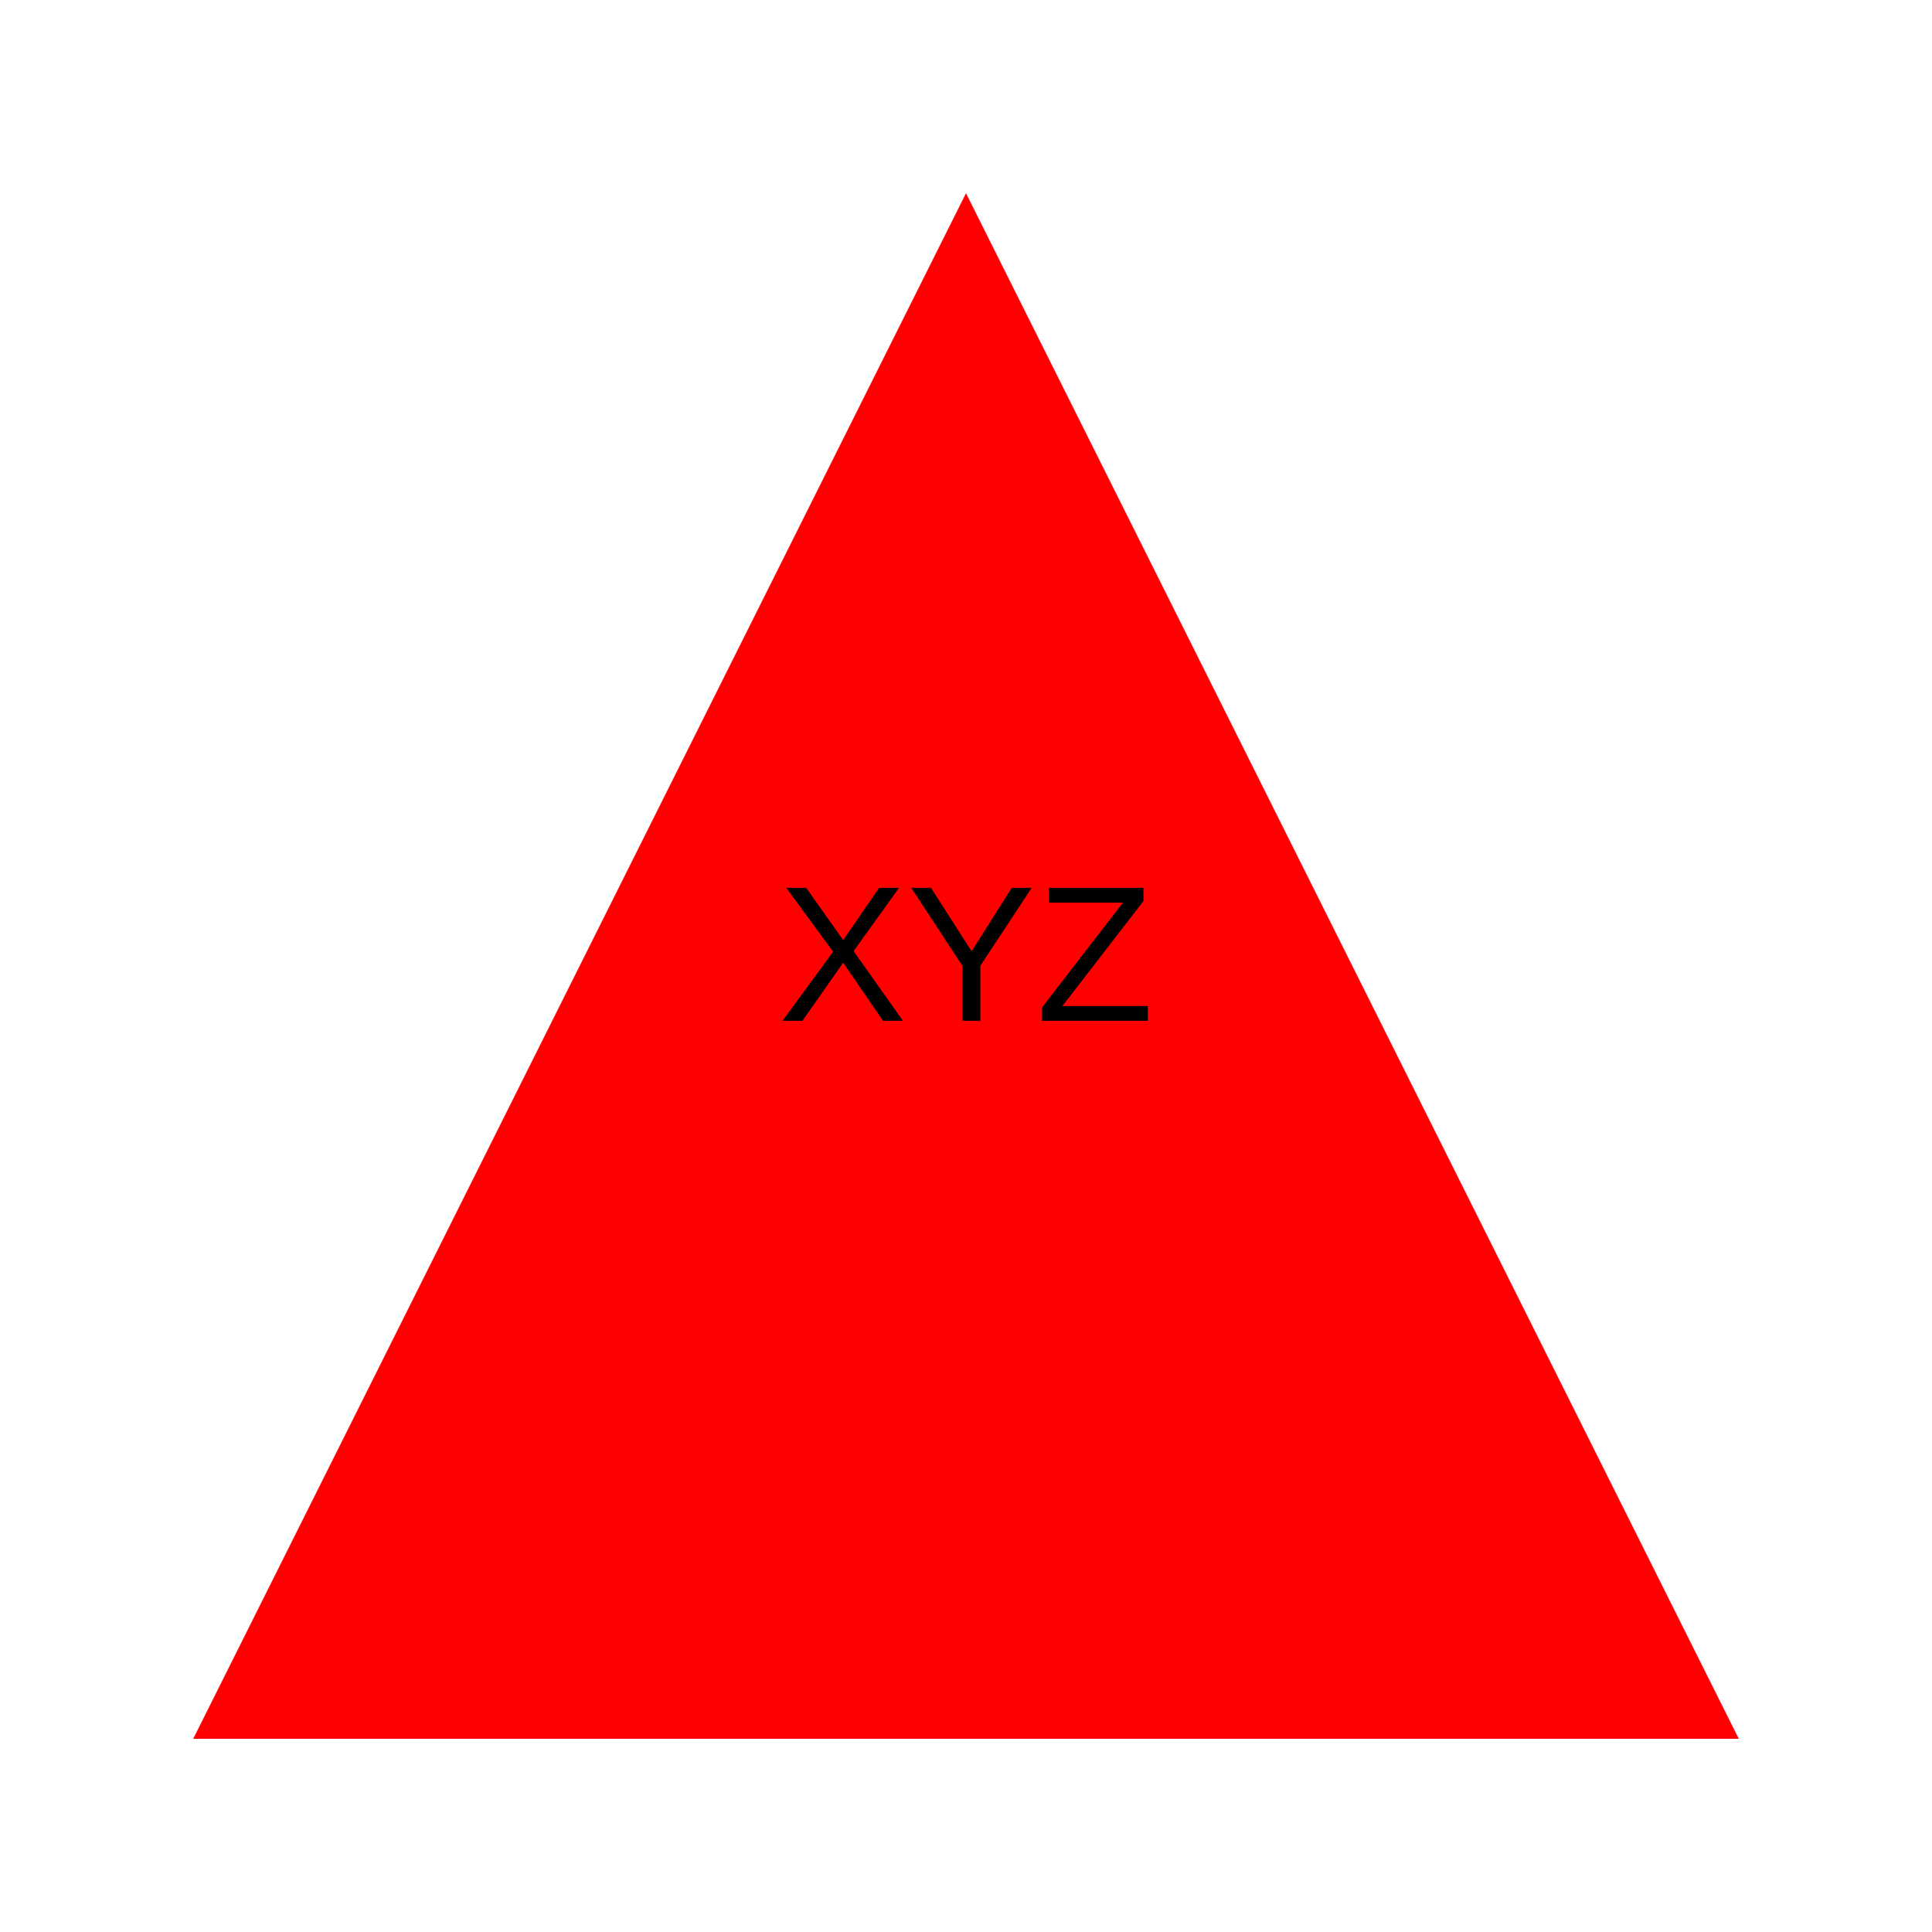
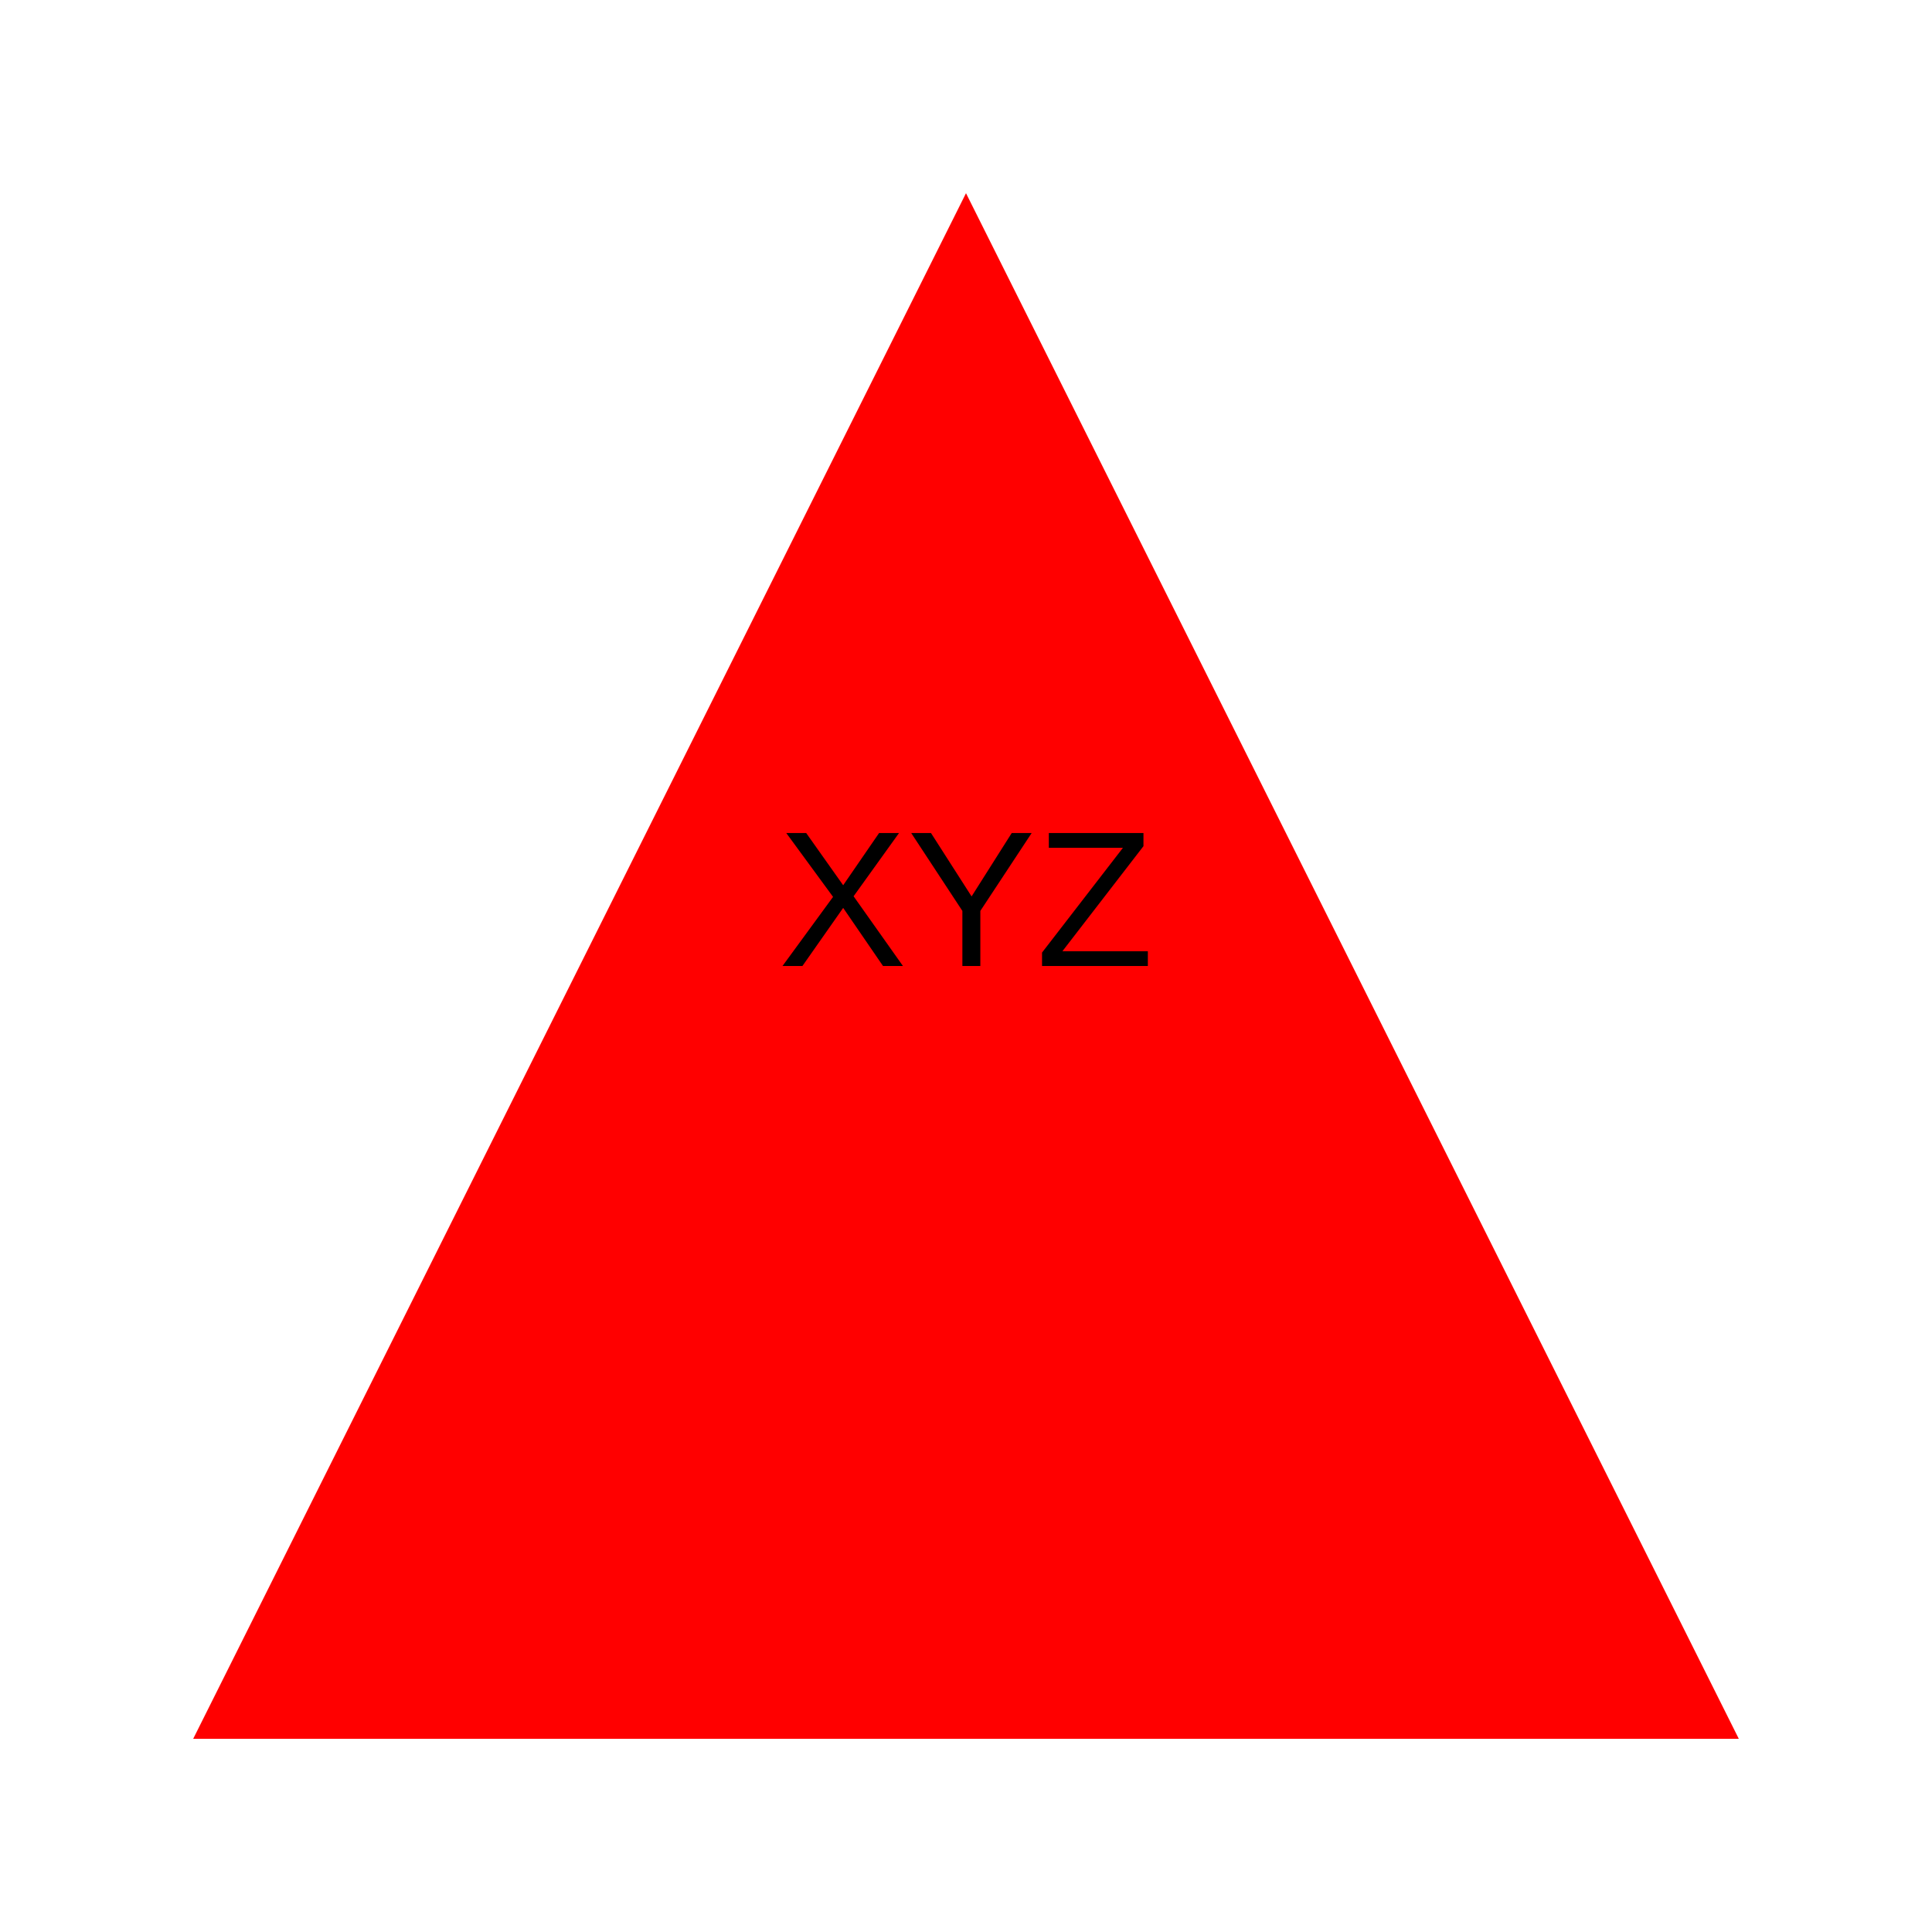
<svg xmlns="http://www.w3.org/2000/svg" width="200" height="200">
  <rect width="100%" height="100%" fill="white" />
  <polygon points="100,20 180,180 20,180" fill="red" />
-   <text x="50%" y="50%" dominant-baseline="middle" text-anchor="middle" font-family="Arial" font-size="20" fill="black">XYZ</text>
+   <text x="50%" y="50%" alignment-baseline="middle" text-anchor="middle" font-family="Arial" font-size="20" fill="black">XYZ</text>
</svg>
